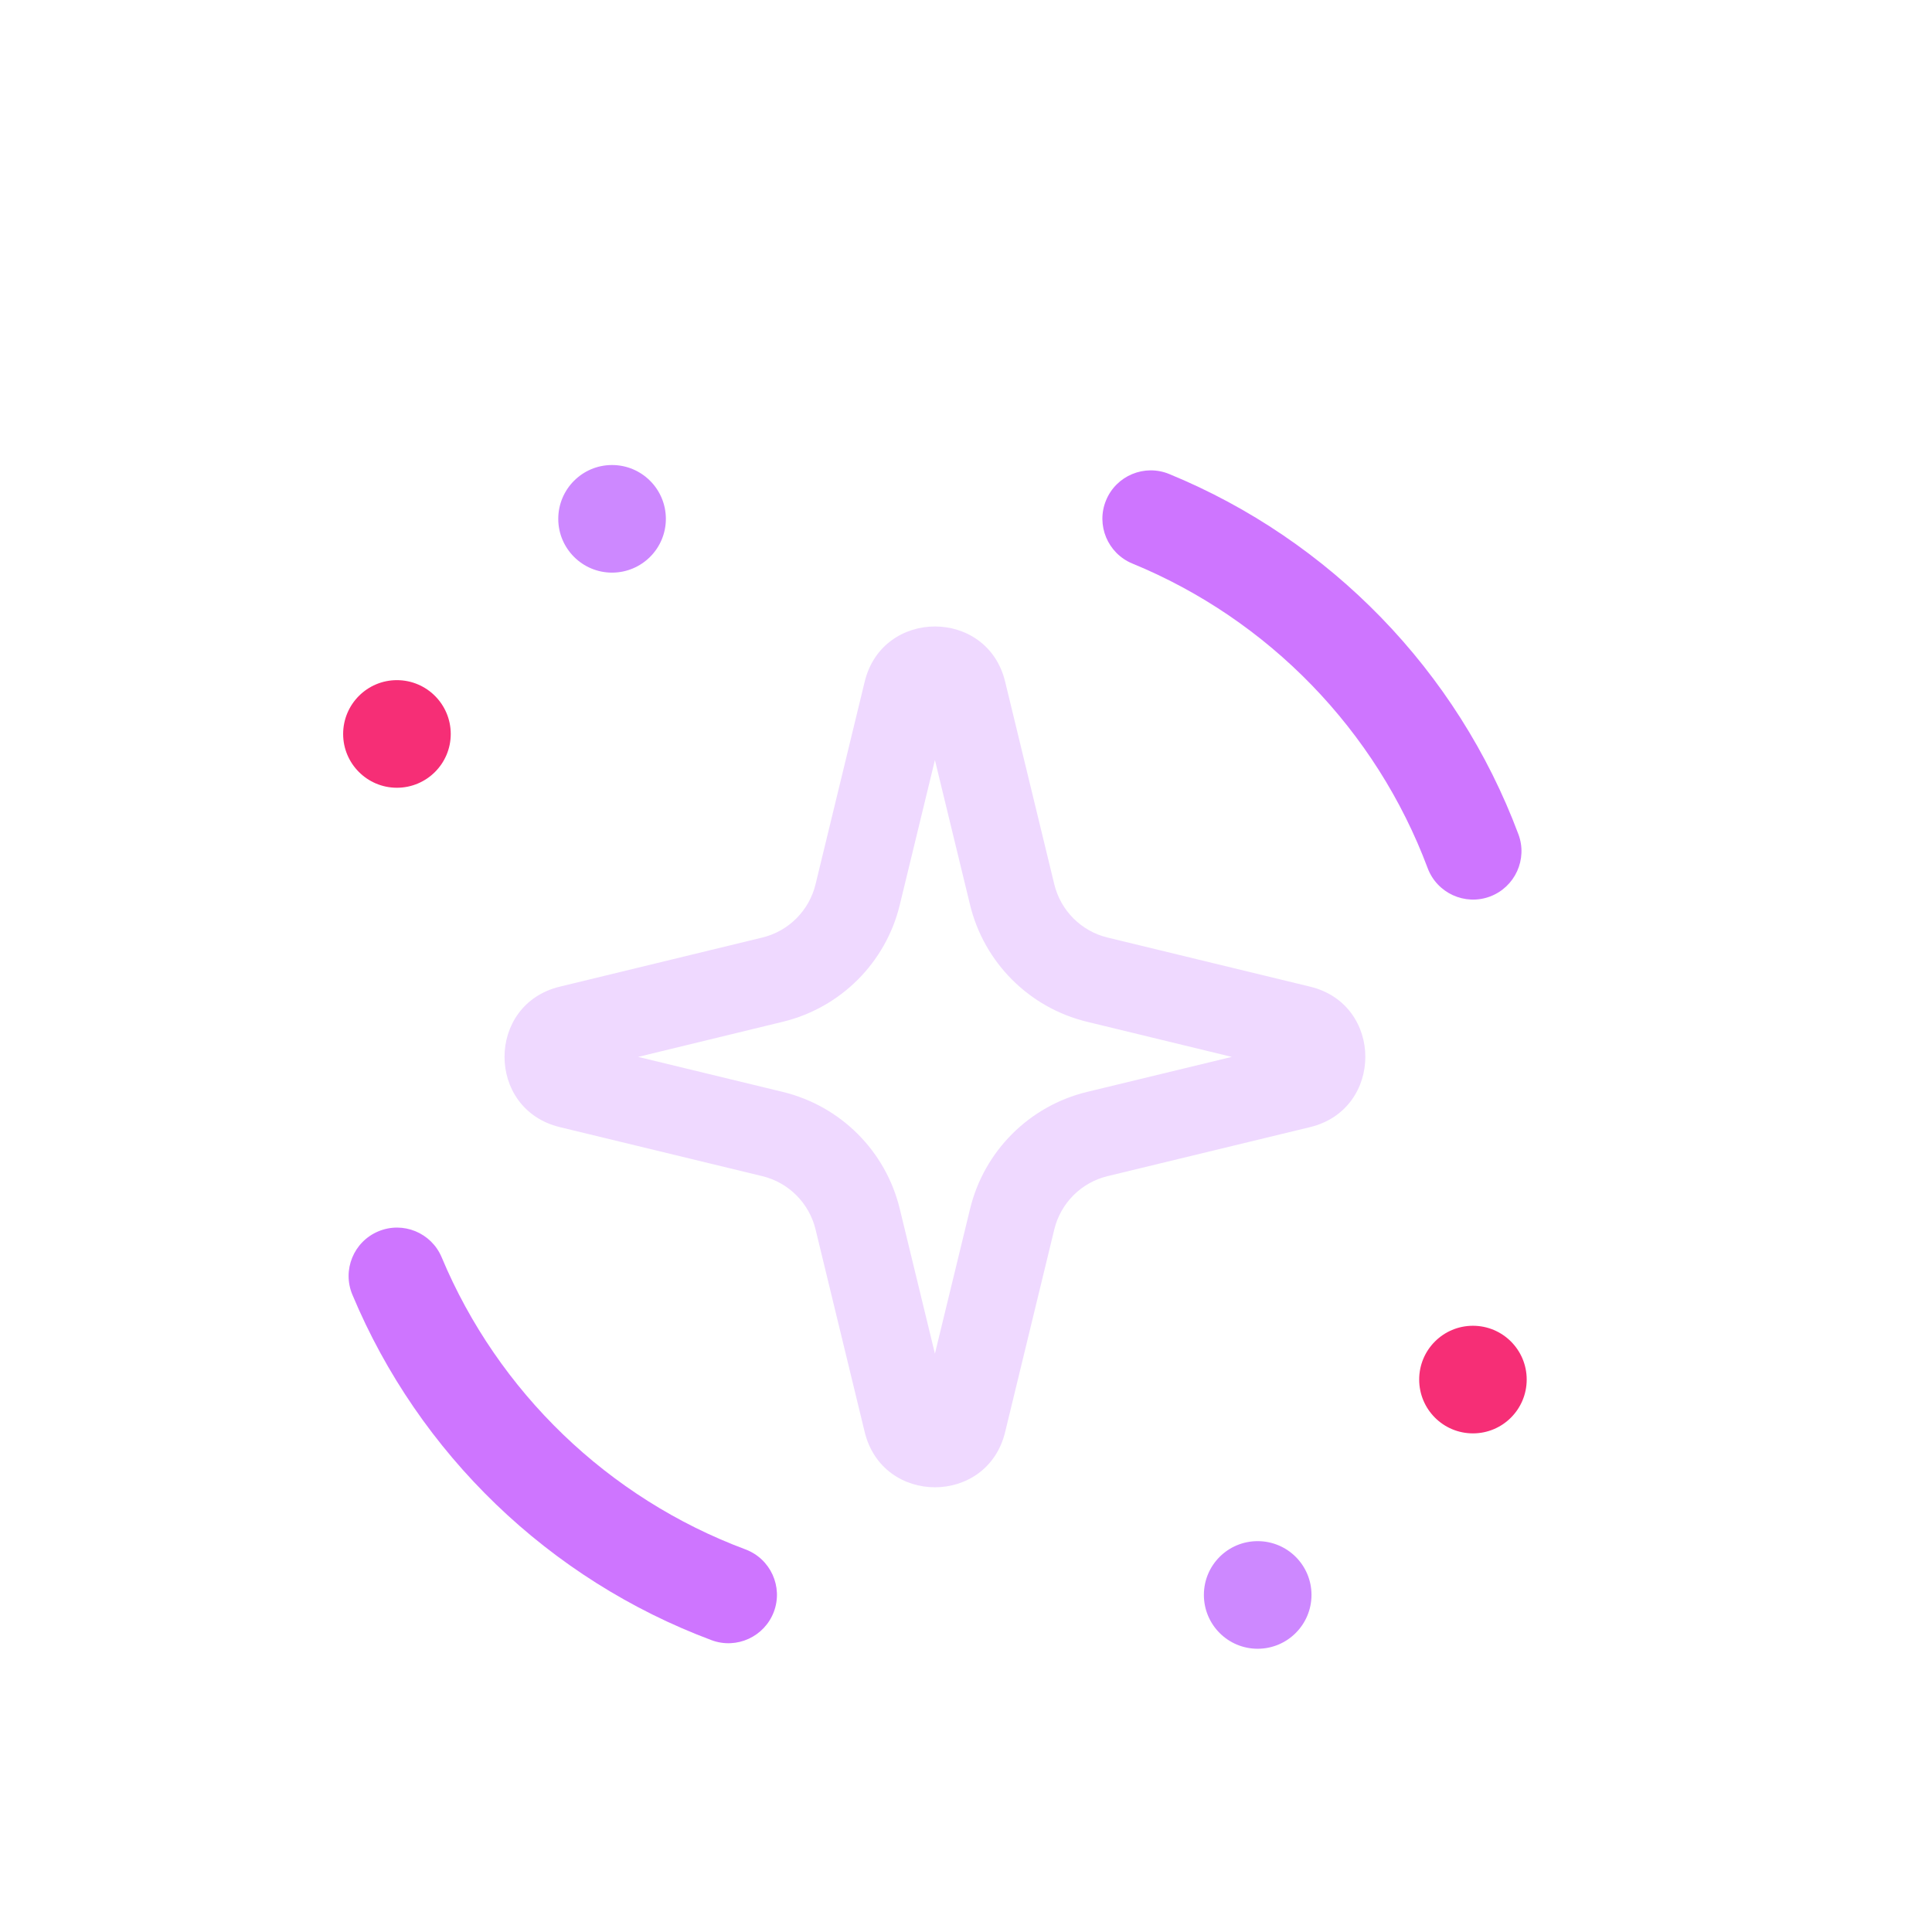
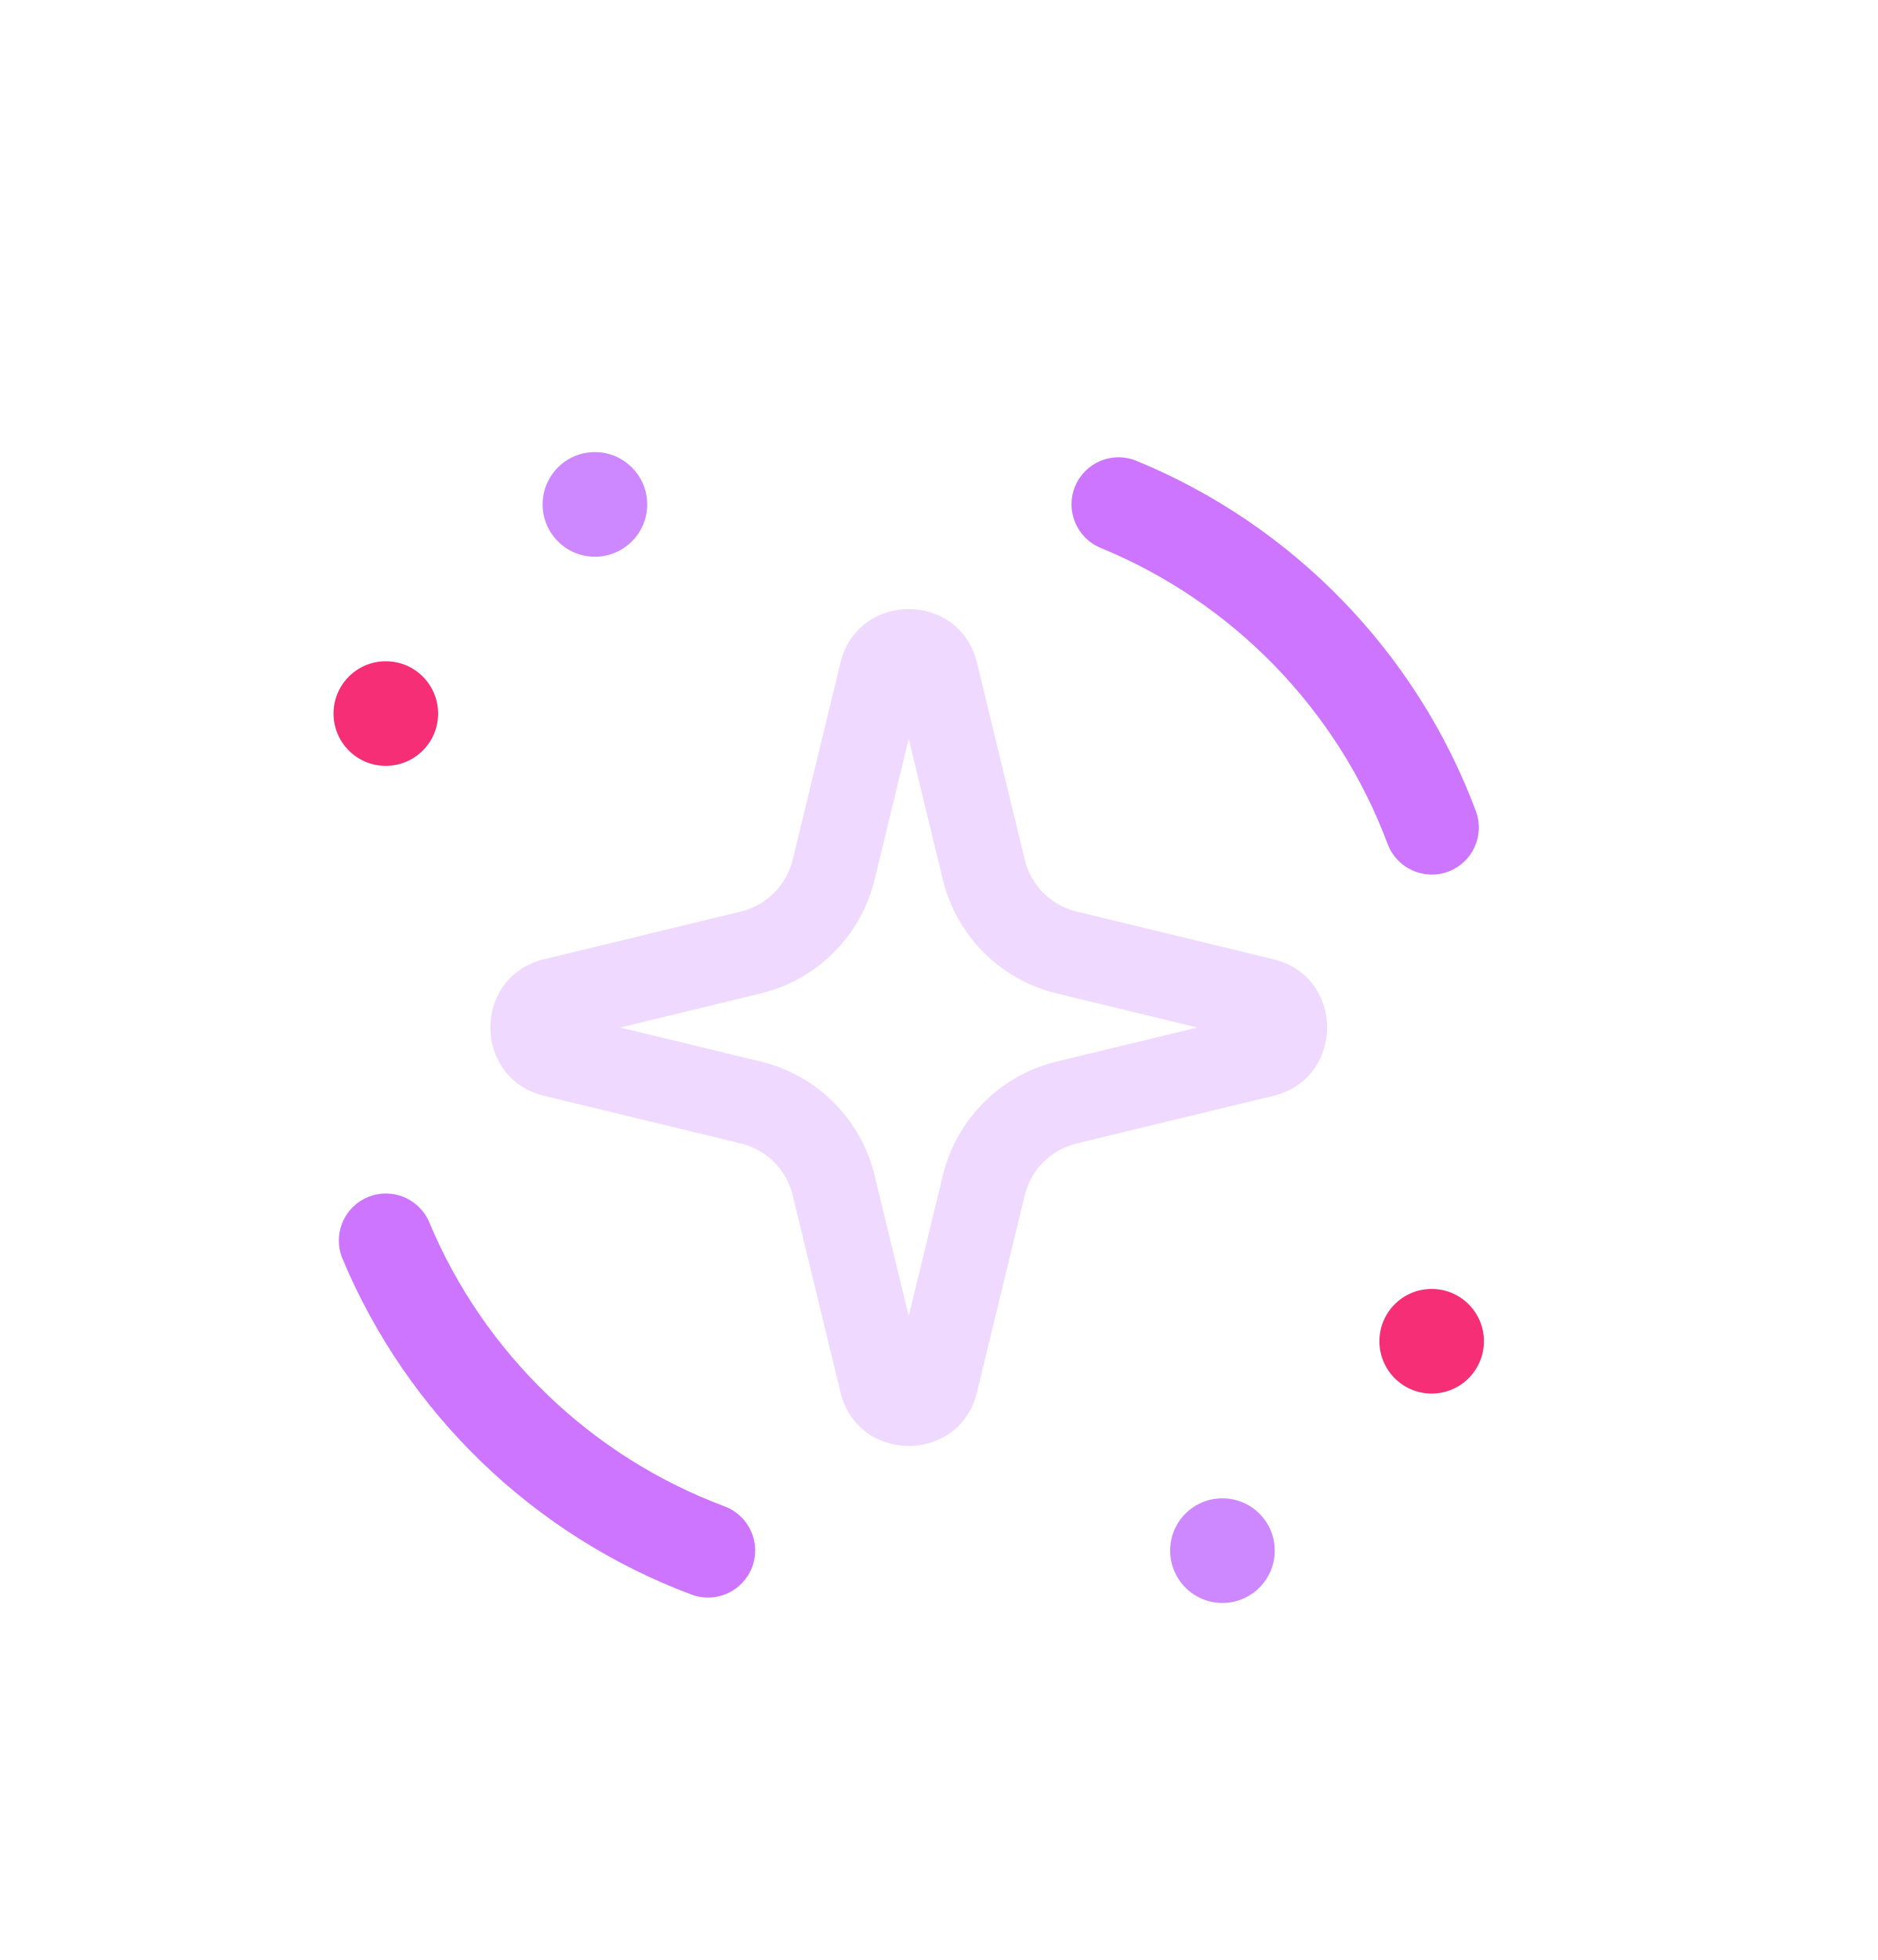
- <svg xmlns="http://www.w3.org/2000/svg" width="23" height="23" viewBox="0 0 23 23" fill="none">
+ <svg xmlns="http://www.w3.org/2000/svg" width="23" height="24" viewBox="0 0 23 24" fill="none">
  <g filter="url(#filter0_d_18896_39493)">
    <path fill-rule="evenodd" clip-rule="evenodd" d="M9.213 19.187C9.101 19.485 8.769 19.637 8.471 19.526C6.539 18.804 4.987 17.308 4.195 15.413C4.072 15.12 4.21 14.782 4.504 14.659C4.798 14.536 5.135 14.675 5.258 14.968C5.928 16.569 7.241 17.836 8.874 18.445C9.173 18.557 9.324 18.889 9.213 19.187Z" fill="#CE75FF" />
    <path fill-rule="evenodd" clip-rule="evenodd" d="M17.738 10.673C17.44 10.784 17.108 10.633 16.996 10.335C16.382 8.693 15.1 7.374 13.481 6.709C13.187 6.588 13.046 6.251 13.167 5.957C13.288 5.662 13.625 5.522 13.919 5.643C15.834 6.429 17.349 7.987 18.076 9.931C18.188 10.229 18.036 10.561 17.738 10.673Z" fill="#CE75FF" />
    <path fill-rule="evenodd" clip-rule="evenodd" d="M11.13 9.048L10.712 10.771C10.546 11.459 10.008 11.997 9.319 12.164L7.597 12.582L9.319 12.999C10.008 13.166 10.546 13.704 10.712 14.393L11.13 16.115L11.548 14.393C11.715 13.704 12.252 13.166 12.941 12.999L14.664 12.582L12.941 12.164C12.252 11.997 11.715 11.459 11.548 10.771L11.13 9.048ZM11.966 8.115C11.754 7.239 10.507 7.239 10.294 8.115L9.709 10.527C9.633 10.84 9.389 11.085 9.076 11.161L6.664 11.746C5.787 11.958 5.787 13.205 6.664 13.418L9.076 14.002C9.389 14.078 9.633 14.323 9.709 14.636L10.294 17.048C10.507 17.925 11.754 17.925 11.966 17.048L12.551 14.636C12.627 14.323 12.871 14.078 13.184 14.002L15.597 13.418C16.473 13.205 16.473 11.958 15.597 11.746L13.184 11.161C12.871 11.085 12.627 10.84 12.551 10.527L11.966 8.115Z" fill="#EFD9FF" />
    <path d="M18.175 16.423C18.175 16.777 17.889 17.064 17.535 17.064C17.181 17.064 16.895 16.777 16.895 16.423C16.895 16.07 17.181 15.783 17.535 15.783C17.889 15.783 18.175 16.07 18.175 16.423Z" fill="#F62E76" />
    <path d="M5.366 8.738C5.366 9.091 5.079 9.378 4.725 9.378C4.372 9.378 4.085 9.091 4.085 8.738C4.085 8.384 4.372 8.097 4.725 8.097C5.079 8.097 5.366 8.384 5.366 8.738Z" fill="#F62E76" />
    <path d="M15.613 18.987C15.613 19.341 15.326 19.628 14.972 19.628C14.618 19.628 14.332 19.341 14.332 18.987C14.332 18.633 14.618 18.347 14.972 18.347C15.326 18.347 15.613 18.633 15.613 18.987Z" fill="#CD88FF" />
    <path d="M7.927 6.177C7.927 6.53 7.64 6.817 7.286 6.817C6.933 6.817 6.646 6.53 6.646 6.177C6.646 5.823 6.933 5.536 7.286 5.536C7.64 5.536 7.927 5.823 7.927 6.177Z" fill="#CD88FF" />
  </g>
  <defs>
    <filter id="filter0_d_18896_39493" x="-0.397" y="0.262" width="23.057" height="23.057" filterUnits="userSpaceOnUse" color-interpolation-filters="sRGB">
      <feFlood flood-opacity="0" result="BackgroundImageFix" />
      <feColorMatrix in="SourceAlpha" type="matrix" values="0 0 0 0 0 0 0 0 0 0 0 0 0 0 0 0 0 0 127 0" result="hardAlpha" />
      <feOffset dy="-0.769" />
      <feGaussianBlur stdDeviation="1.921" />
      <feComposite in2="hardAlpha" operator="out" />
      <feColorMatrix type="matrix" values="0 0 0 0 1 0 0 0 0 1 0 0 0 0 1 0 0 0 0.3 0" />
      <feBlend mode="normal" in2="BackgroundImageFix" result="effect1_dropShadow_18896_39493" />
      <feBlend mode="normal" in="SourceGraphic" in2="effect1_dropShadow_18896_39493" result="shape" />
    </filter>
  </defs>
</svg>
